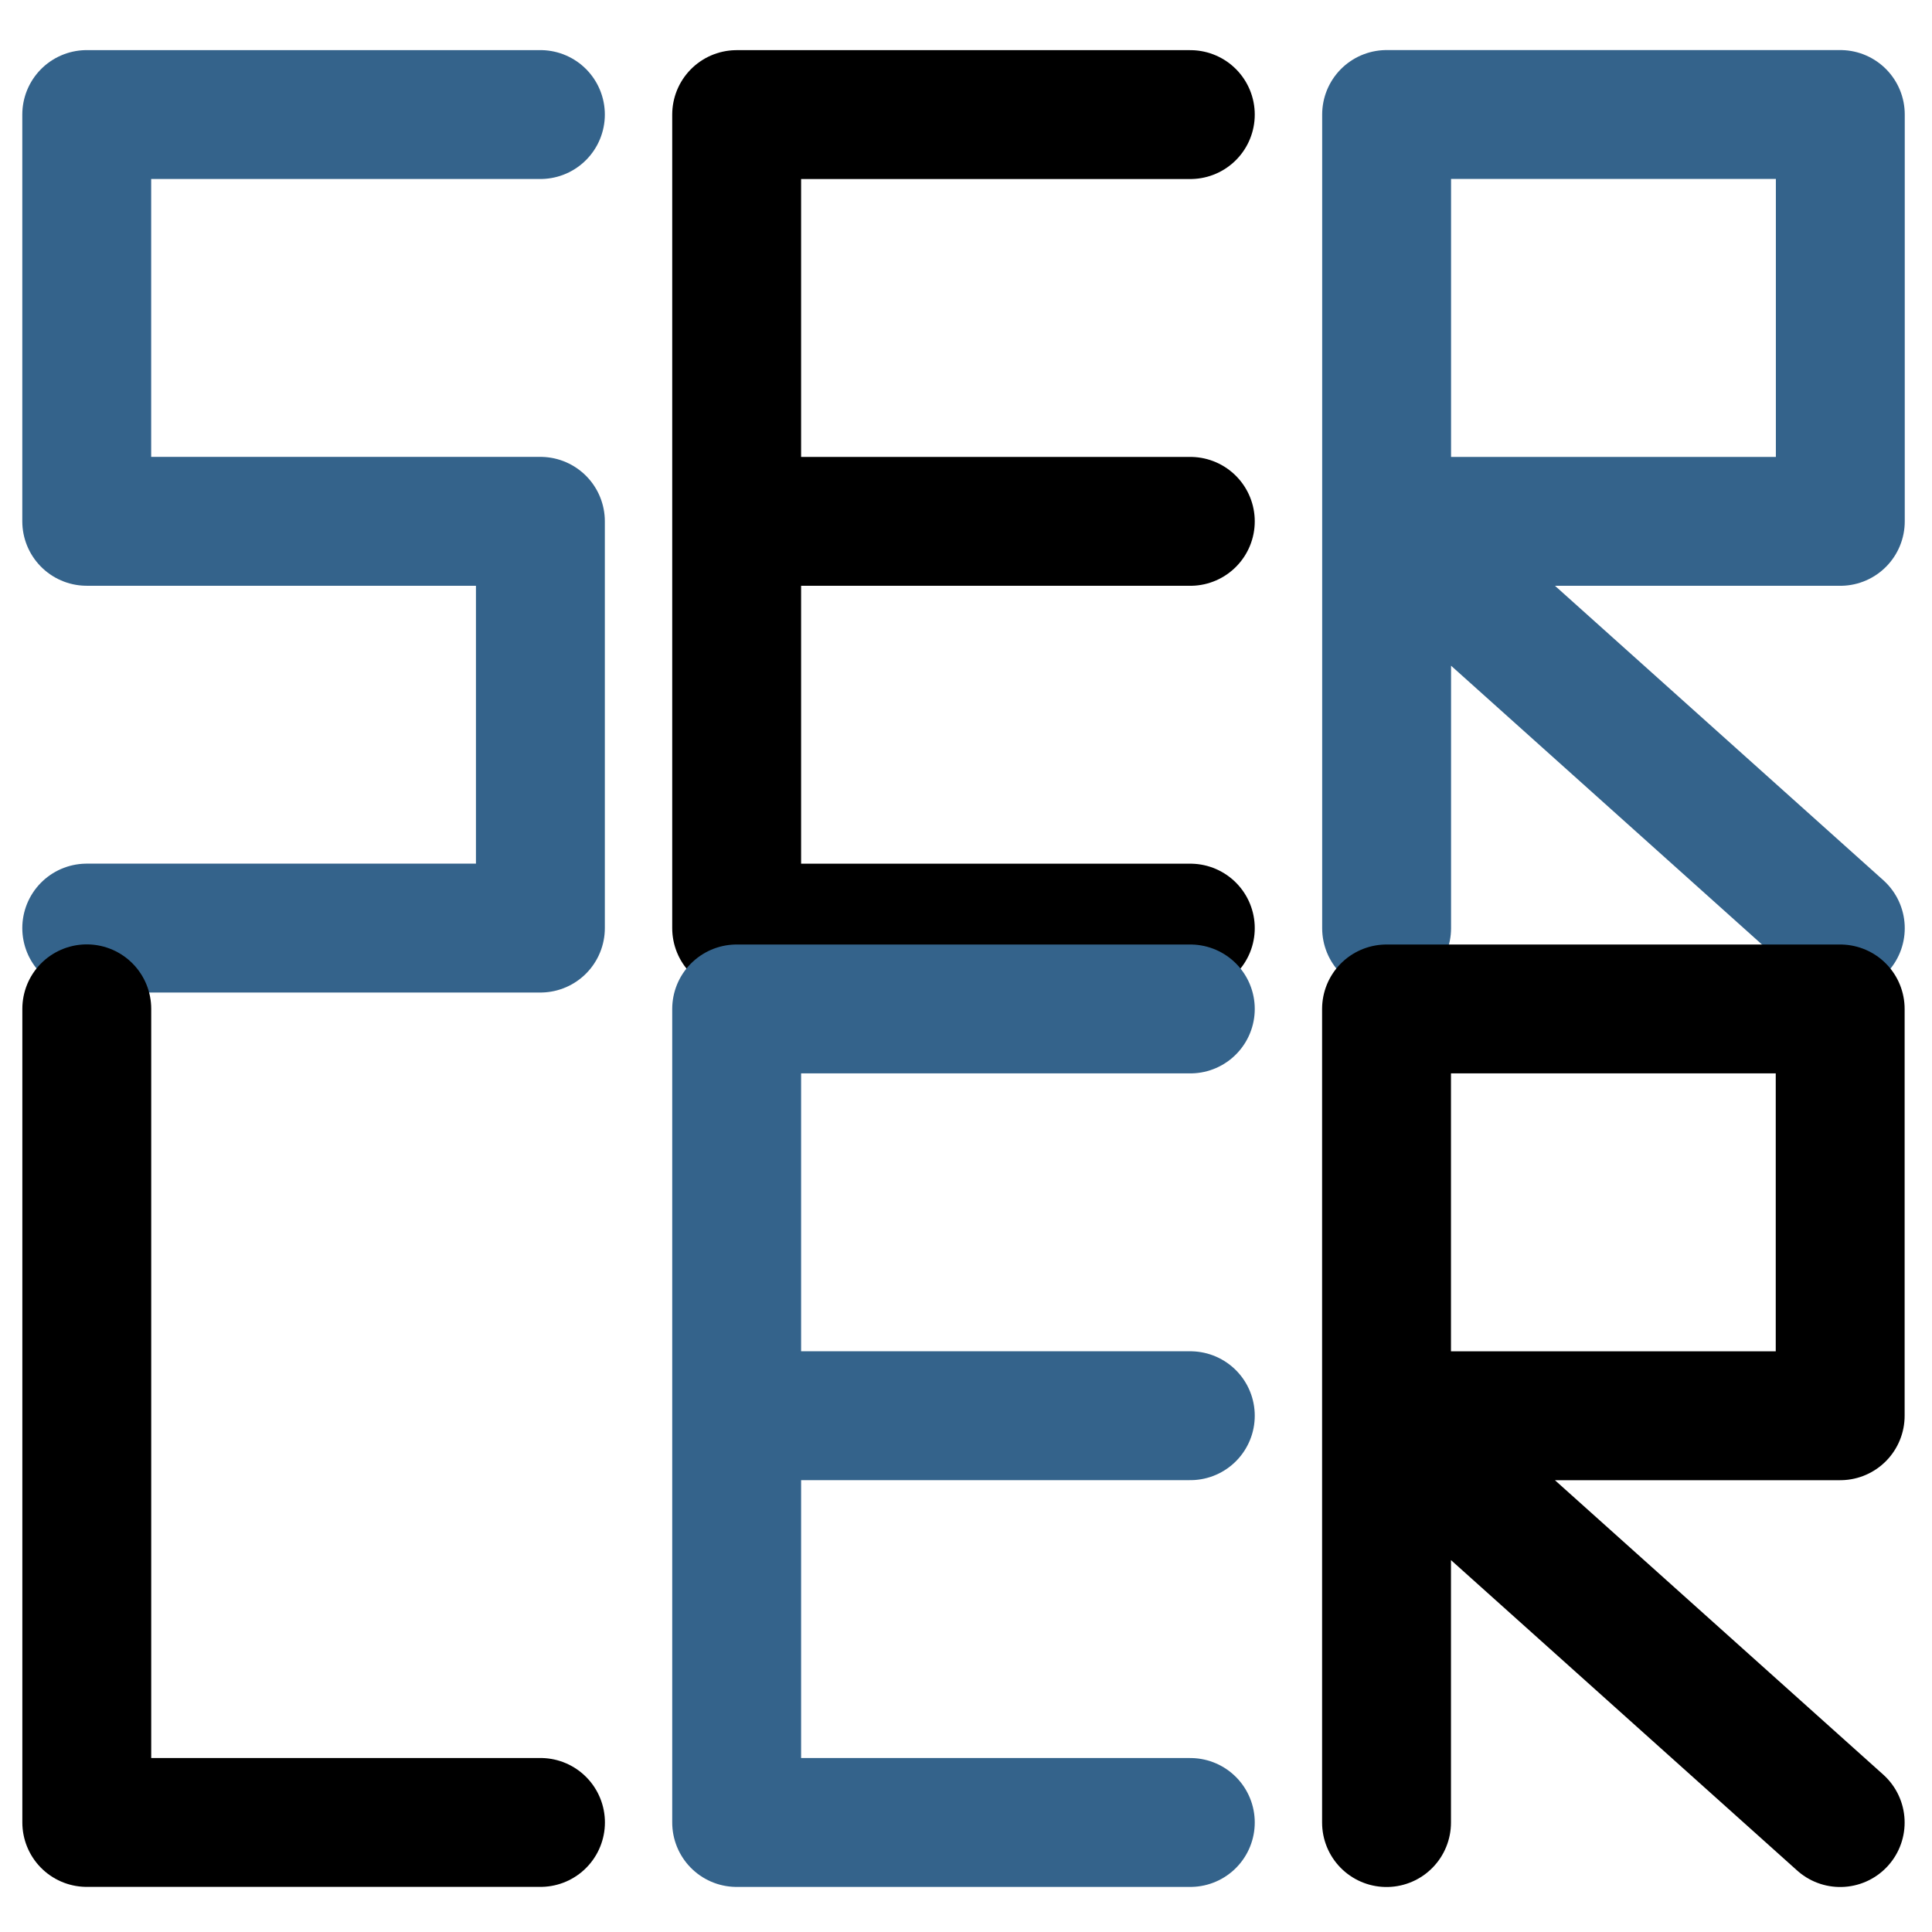
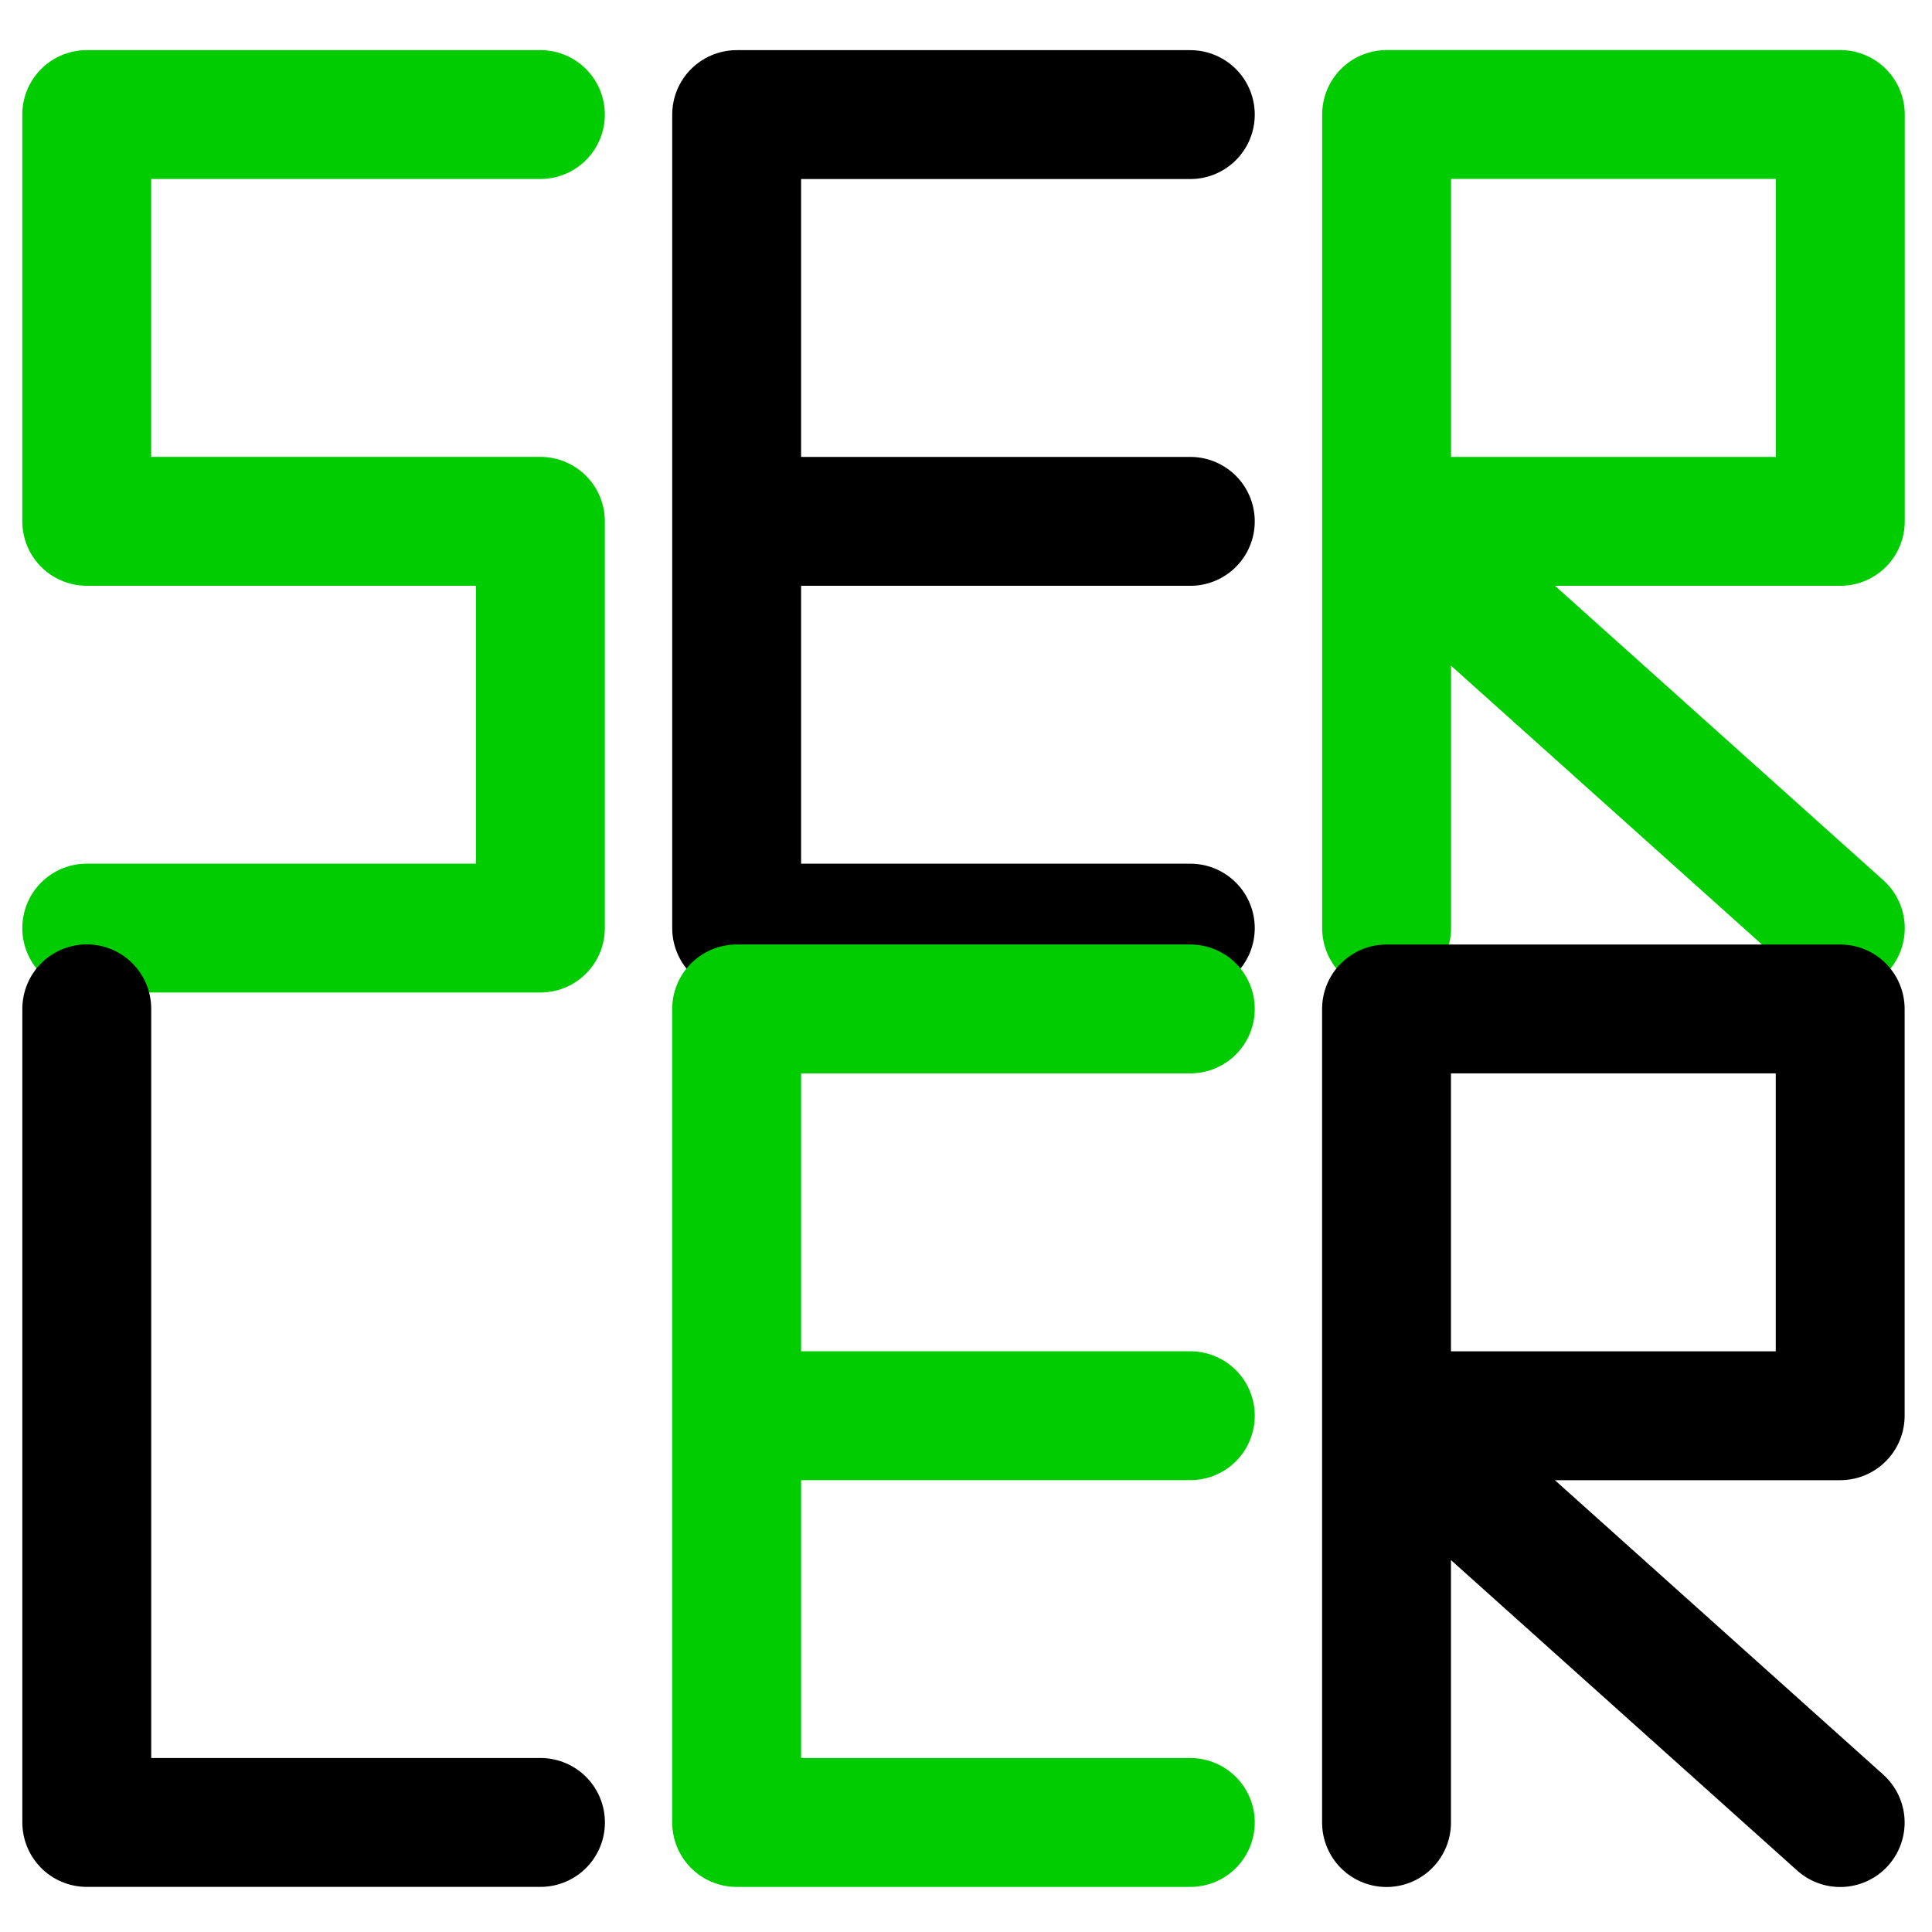
<svg xmlns="http://www.w3.org/2000/svg" width="48" height="48" viewBox="0 0 48 48" id="svg2" version="1.1">
  <defs id="defs4" />
  <g id="layer1" transform="translate(0,-1004.362)">
-     <path style="fill:none;fill-opacity:1;fill-rule:evenodd;stroke:#34638b;stroke-width:3.202;stroke-linecap:round;stroke-linejoin:round;stroke-miterlimit:4;stroke-dasharray:none;stroke-opacity:1" d="m 13.426,1007.208 -11.271,0 0,10.106 11.271,0 0,10.106 -11.271,0" id="path3340" />
+     <path style="fill:none;fill-opacity:1;fill-rule:evenodd;stroke:#00cc00;stroke-width:3.202;stroke-linecap:round;stroke-linejoin:round;stroke-miterlimit:4;stroke-dasharray:none;stroke-opacity:1" d="m 13.426,1007.208 -11.271,0 0,10.106 11.271,0 0,10.106 -11.271,0" id="path3340" />
    <path id="path3344" style="fill:none;fill-rule:evenodd;stroke:#000000;stroke-width:3.202;stroke-linecap:round;stroke-linejoin:round;stroke-miterlimit:4;stroke-dasharray:none;stroke-opacity:1" d="m 29.573,1017.315 -11.271,0 m 11.271,-10.106 -11.271,0 0,20.212 11.271,0" />
-     <path id="path3350" style="fill:none;fill-rule:evenodd;stroke:#34638b;stroke-width:3.202;stroke-linecap:round;stroke-linejoin:round;stroke-miterlimit:4;stroke-dasharray:none;stroke-opacity:1" d="m 45.722,1007.207 0,10.108 -11.272,0 11.272,10.108 m 0,-20.216 -11.272,0 0,20.216" />
+     <path id="path3350" style="fill:none;fill-rule:evenodd;stroke:#00cc00;stroke-width:3.202;stroke-linecap:round;stroke-linejoin:round;stroke-miterlimit:4;stroke-dasharray:none;stroke-opacity:1" d="m 45.722,1007.207 0,10.108 -11.272,0 11.272,10.108 m 0,-20.216 -11.272,0 0,20.216" />
    <path style="fill:none;fill-rule:evenodd;stroke:#000000;stroke-width:3.202;stroke-linecap:round;stroke-linejoin:round;stroke-miterlimit:4;stroke-dasharray:none;stroke-opacity:1" d="m 2.156,1029.426 0,20.214 11.272,0" id="path3354" />
-     <path id="path3360" style="fill:none;fill-rule:evenodd;stroke:#34638b;stroke-width:3.202;stroke-linecap:round;stroke-linejoin:round;stroke-miterlimit:4;stroke-dasharray:none;stroke-opacity:1" d="m 18.302,1039.535 11.271,0 m 0,10.106 -11.271,0 0,-20.212 11.271,0" />
+     <path id="path3360" style="fill:none;fill-rule:evenodd;stroke:#00cc00;stroke-width:3.202;stroke-linecap:round;stroke-linejoin:round;stroke-miterlimit:4;stroke-dasharray:none;stroke-opacity:1" d="m 18.302,1039.535 11.271,0 m 0,10.106 -11.271,0 0,-20.212 11.271,0" />
    <path id="path3365" style="fill:none;fill-rule:evenodd;stroke:#000000;stroke-width:3.202;stroke-linecap:round;stroke-linejoin:round;stroke-miterlimit:4;stroke-dasharray:none;stroke-opacity:1" d="m 45.719,1049.643 -11.271,-10.107 m 0,0 11.271,0 0,-10.107 -11.271,0 0,20.214" />
  </g>
</svg>
